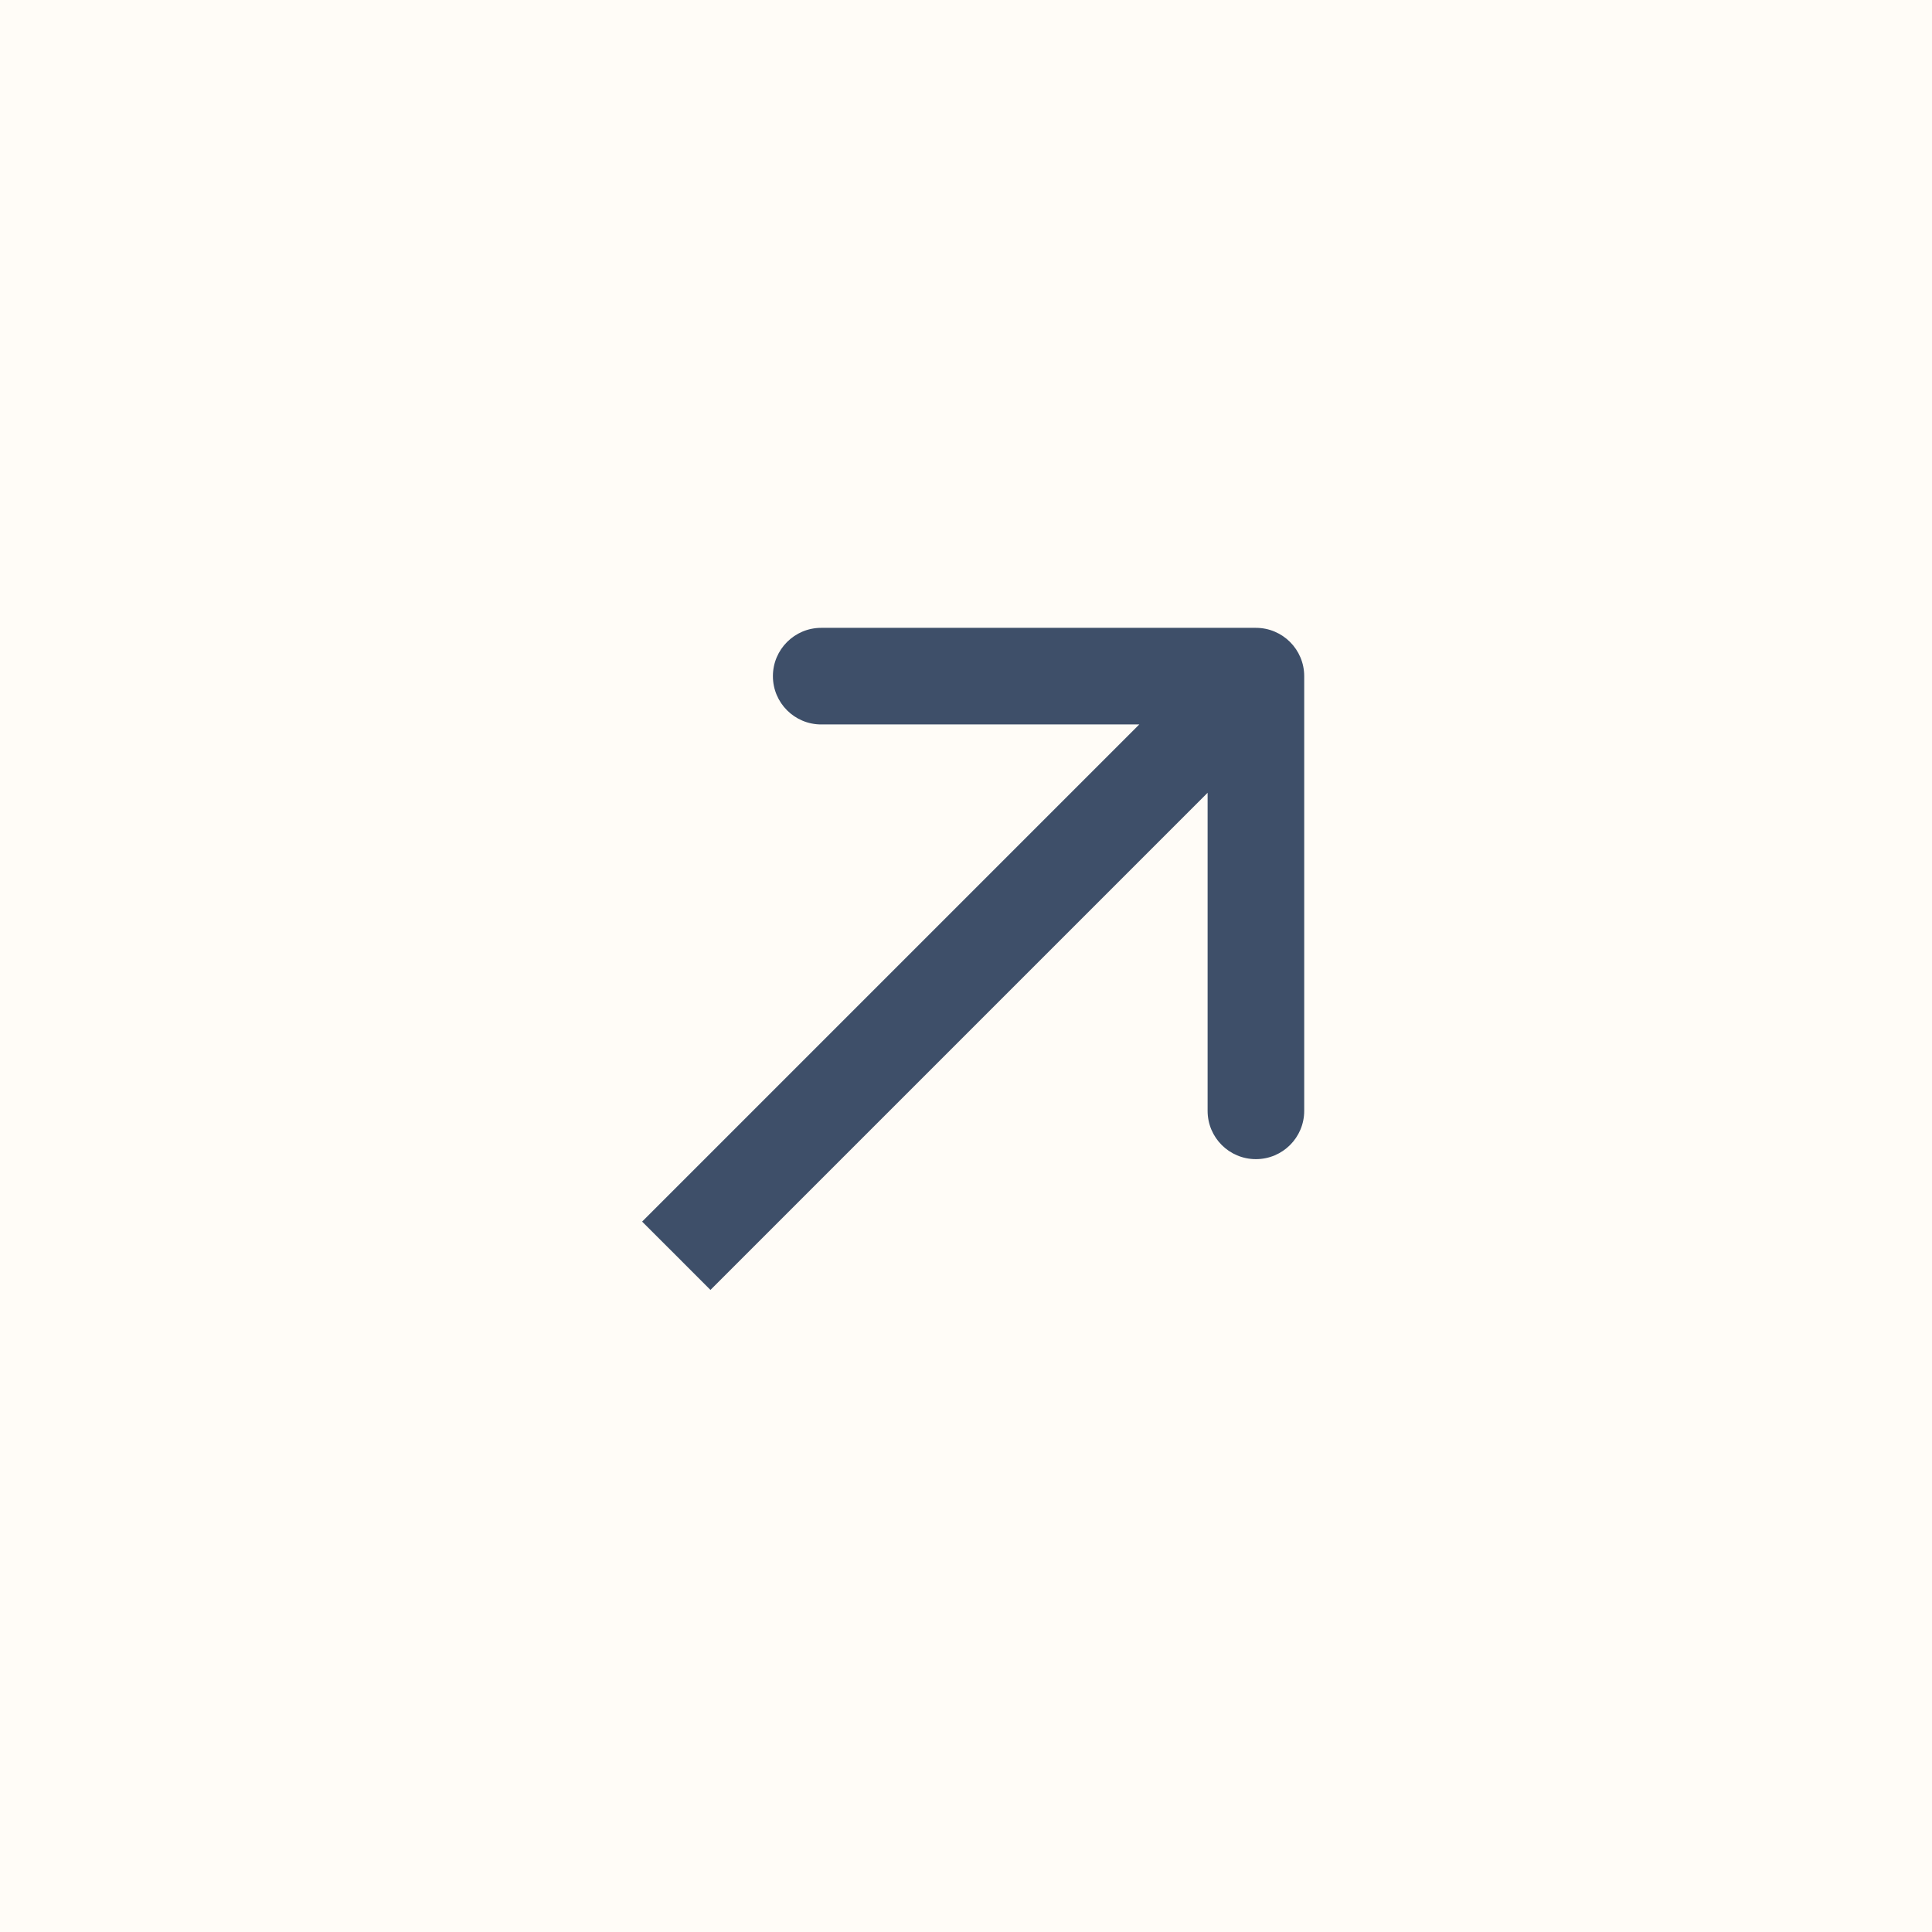
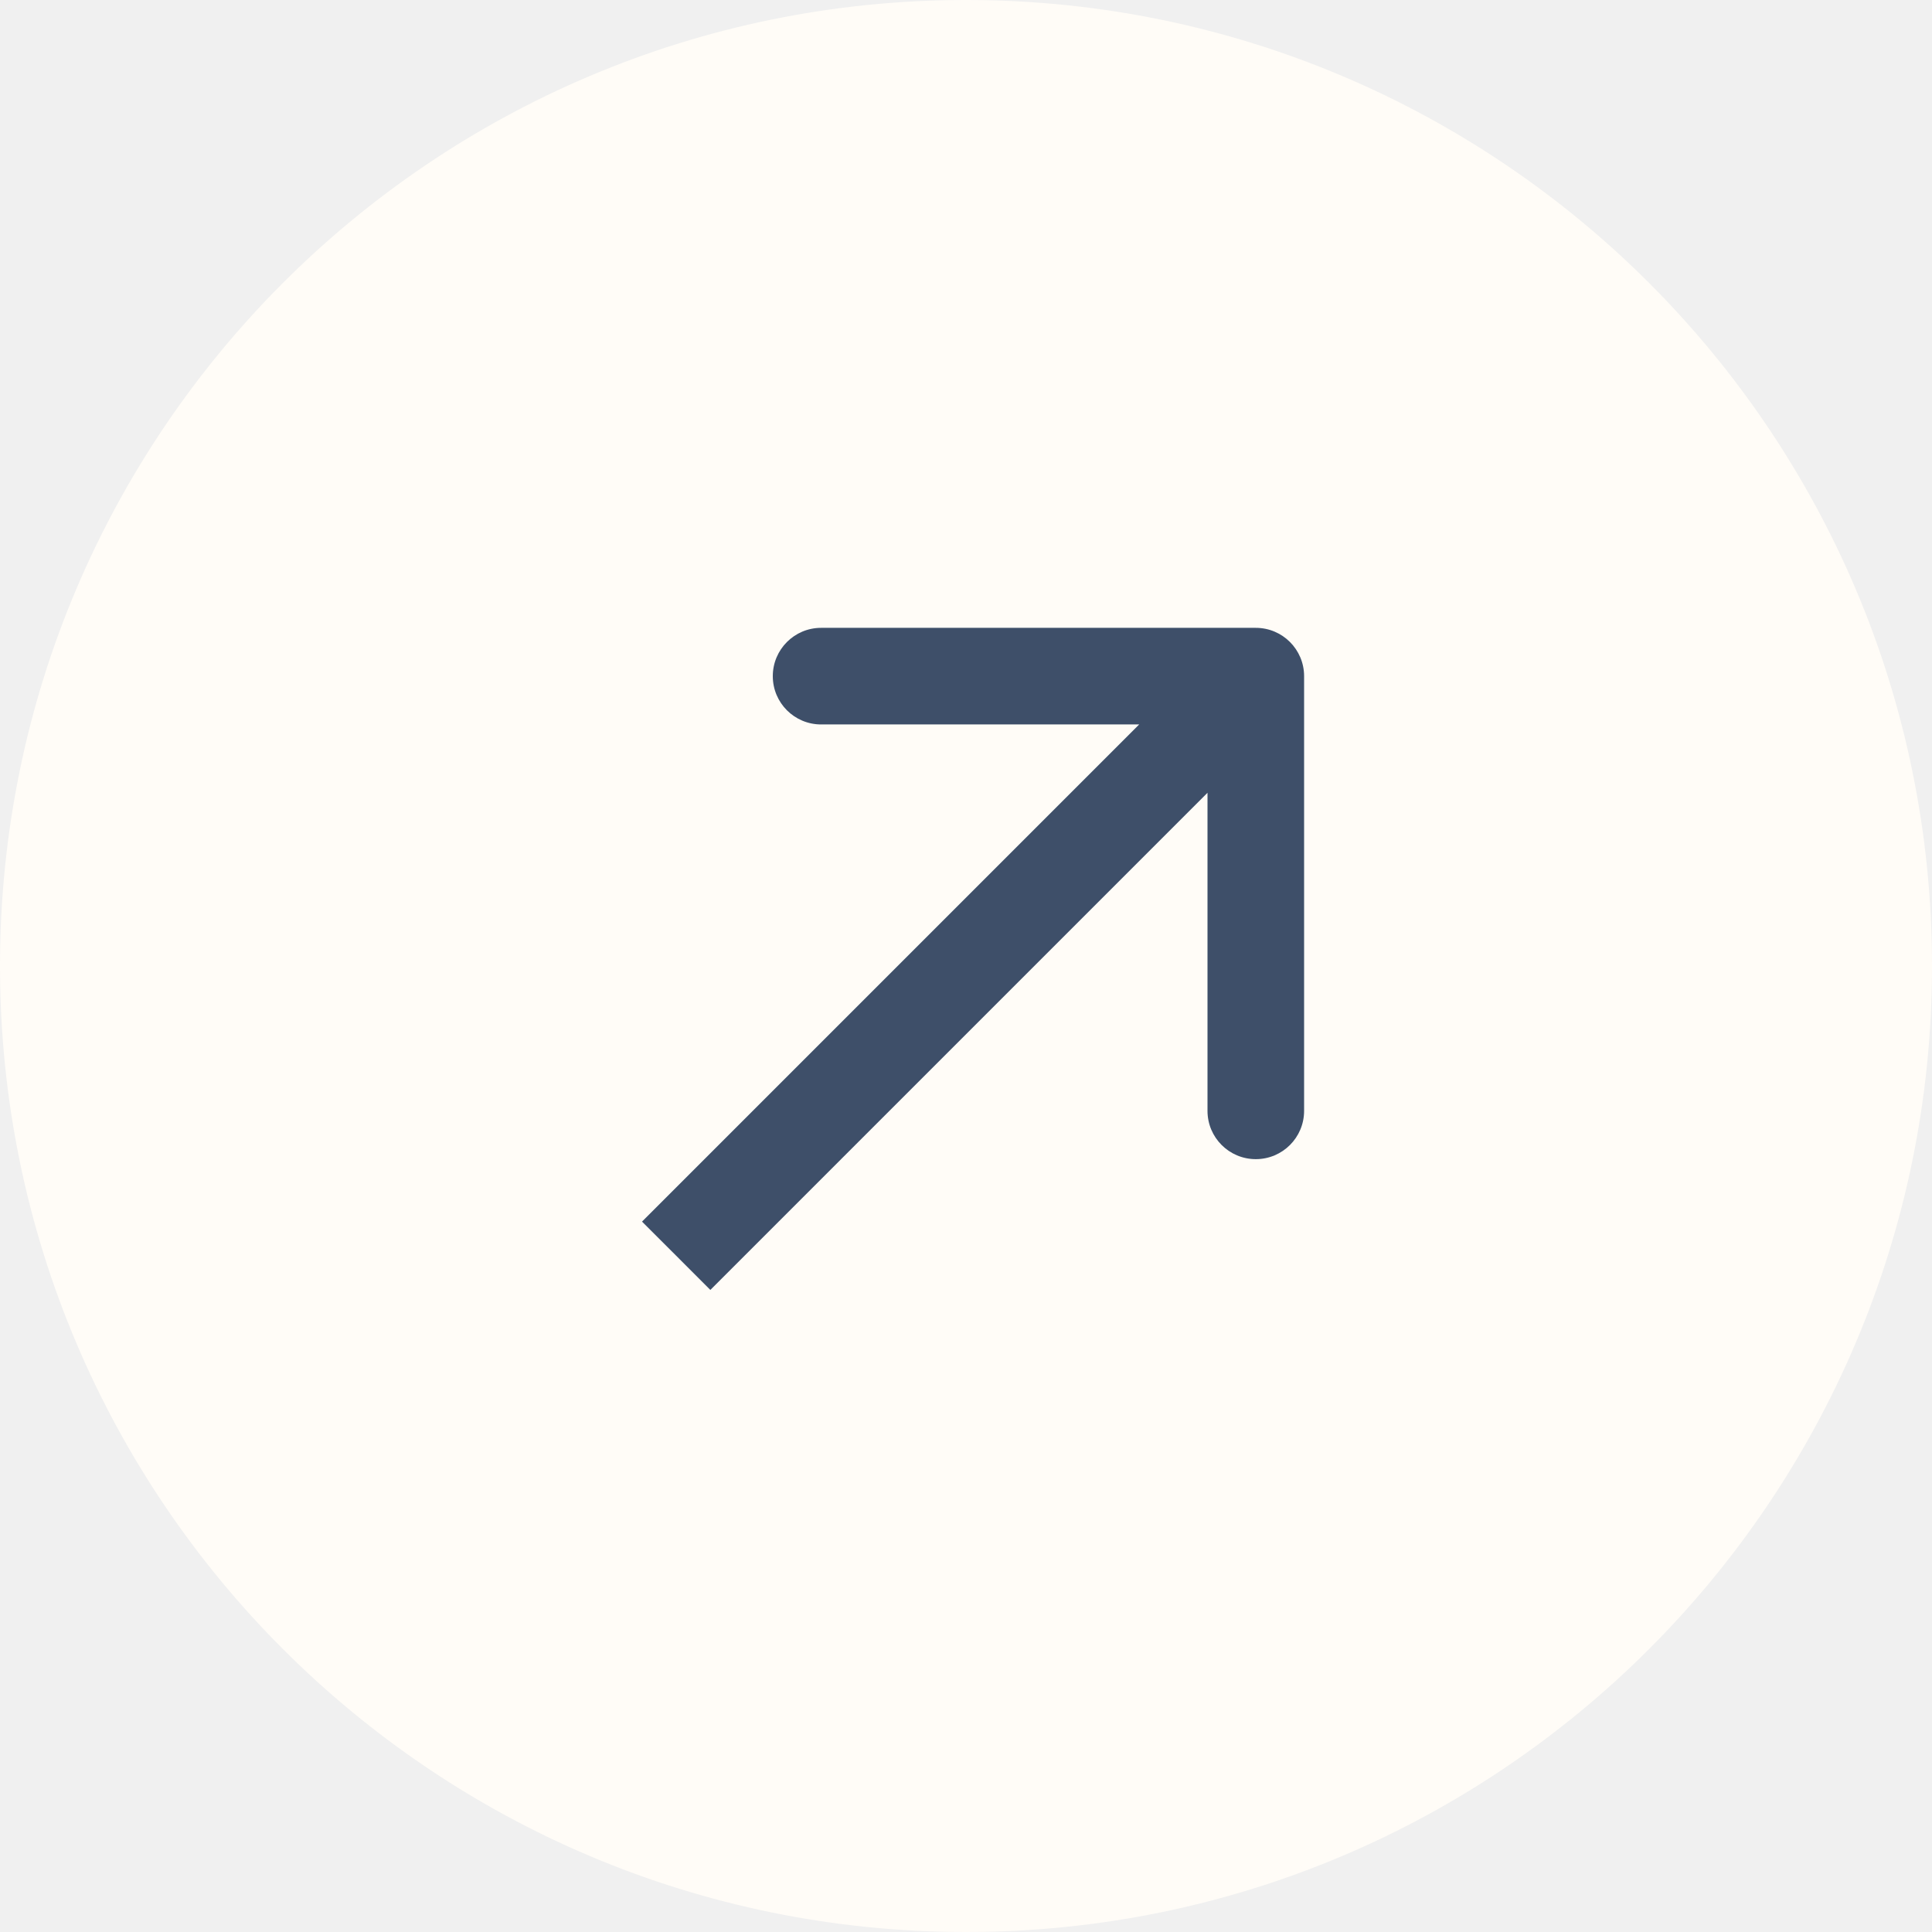
- <svg xmlns="http://www.w3.org/2000/svg" width="36" height="36" viewBox="0 0 36 36" fill="none">
-   <rect width="36" height="36" fill="#737373" />
-   <g id="Website Design Accent- Blue">
-     <path d="M-800 -3472C-800 -3473.1 -799.105 -3474 -798 -3474H13966C13967.1 -3474 13968 -3473.1 13968 -3472V3786C13968 3787.1 13967.1 3788 13966 3788H-798C-799.105 3788 -800 3787.1 -800 3786V-3472Z" fill="#444444" />
-     <path d="M-798 -3474V-3473H13966V-3474V-3475H-798V-3474ZM13968 -3472H13967V3786H13968H13969V-3472H13968ZM13966 3788V3787H-798V3788V3789H13966V3788ZM-800 3786H-799V-3472H-800H-801V3786H-800ZM-798 3788V3787C-798.552 3787 -799 3786.55 -799 3786H-800H-801C-801 3787.66 -799.657 3789 -798 3789V3788ZM13968 3786H13967C13967 3786.55 13966.6 3787 13966 3787V3788V3789C13967.7 3789 13969 3787.66 13969 3786H13968ZM13966 -3474V-3473C13966.6 -3473 13967 -3472.55 13967 -3472H13968H13969C13969 -3473.66 13967.7 -3475 13966 -3475V-3474ZM-798 -3474V-3475C-799.657 -3475 -801 -3473.66 -801 -3472H-800H-799C-799 -3472.55 -798.552 -3473 -798 -3473V-3474Z" fill="white" fill-opacity="0.1" />
-     <g id="Home Page" clip-path="url(#clip0_101_3)">
-       <rect width="1440" height="5926" transform="translate(-434 -2692)" fill="#FFFCF7" />
-       <g id="Frame 1171279406">
-         <g id="Frame 1171279384">
-           <rect width="1440" height="981" transform="translate(-434 -288)" fill="#E5EBF2" />
-           <g id="Frame 1171279382">
-             <g id="Frame 186">
-               <rect x="-361.266" y="-21.047" width="418.445" height="604.095" rx="17.211" fill="#FFFCF7" />
-               <g id="Group 33">
-                 <circle id="Ellipse 27" cx="18" cy="18" r="18" fill="#FFFCF7" />
-                 <path id="Arrow 1" d="M24.302 12.599C24.302 12.102 23.899 11.699 23.402 11.699L15.302 11.699C14.805 11.699 14.402 12.102 14.402 12.599C14.402 13.097 14.805 13.499 15.302 13.499L22.502 13.499L22.502 20.699C22.502 21.197 22.904 21.599 23.402 21.599C23.899 21.599 24.302 21.197 24.302 20.699L24.302 12.599ZM12.602 23.399L13.238 24.036L24.038 13.236L23.402 12.599L22.765 11.963L11.965 22.763L12.602 23.399Z" fill="#3E4F69" />
-               </g>
-             </g>
-           </g>
-         </g>
-       </g>
-     </g>
+ <svg xmlns="http://www.w3.org/2000/svg" preserveAspectRatio="none" overflow="visible" style="display: block;" width="36" height="36" viewBox="0 0 36 36" fill="none">
+   <g id="Group 33">
+     <circle id="Ellipse 27" cx="18" cy="18" r="18" fill="#FFFCF7" />
+     <path id="Arrow 1" d="M24.3 12.599C24.3 12.102 23.897 11.699 23.4 11.699L15.3 11.699C14.803 11.699 14.4 12.102 14.4 12.599C14.4 13.097 14.803 13.499 15.3 13.499L22.5 13.499L22.5 20.699C22.5 21.197 22.903 21.599 23.4 21.599C23.897 21.599 24.3 21.197 24.3 20.699L24.3 12.599ZM12.6 23.399L13.236 24.036L24.036 13.236L23.4 12.599L22.763 11.963L11.963 22.763L12.6 23.399Z" fill="#3E4F69" />
  </g>
-   <defs>
-     <clipPath id="clip0_101_3">
-       <rect width="1440" height="5926" fill="white" transform="translate(-434 -2692)" />
-     </clipPath>
-   </defs>
</svg>
